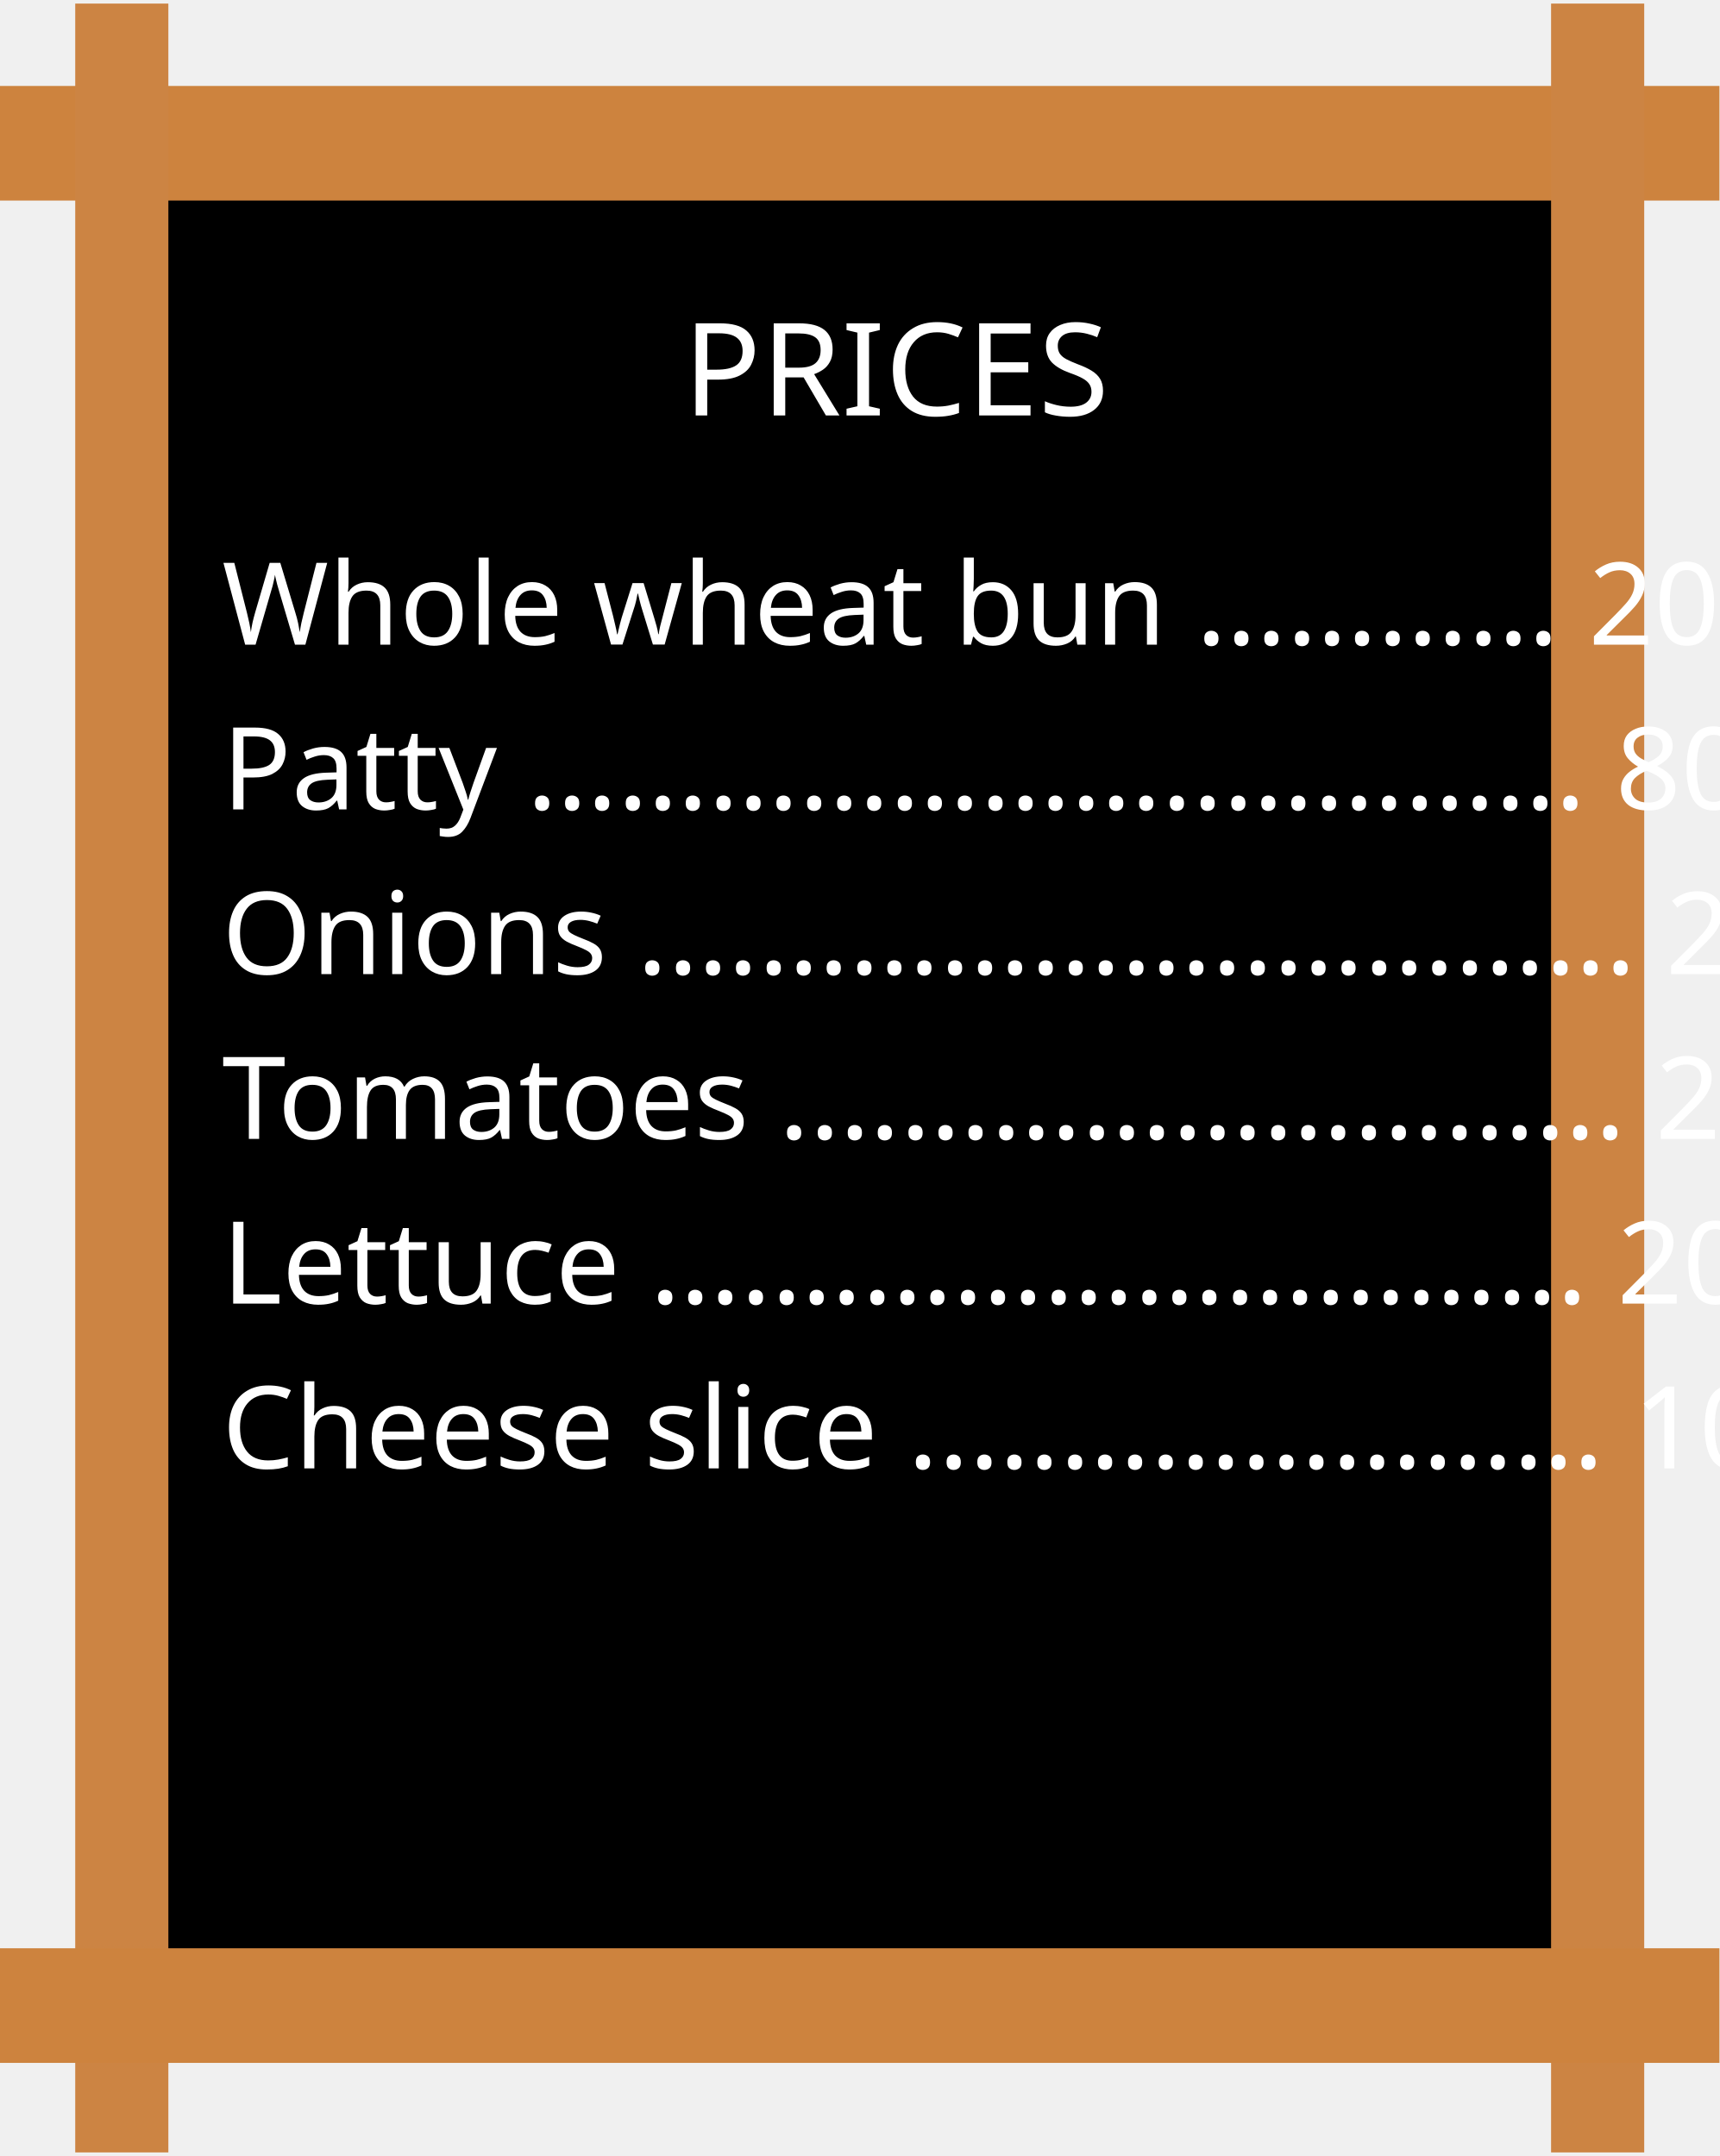
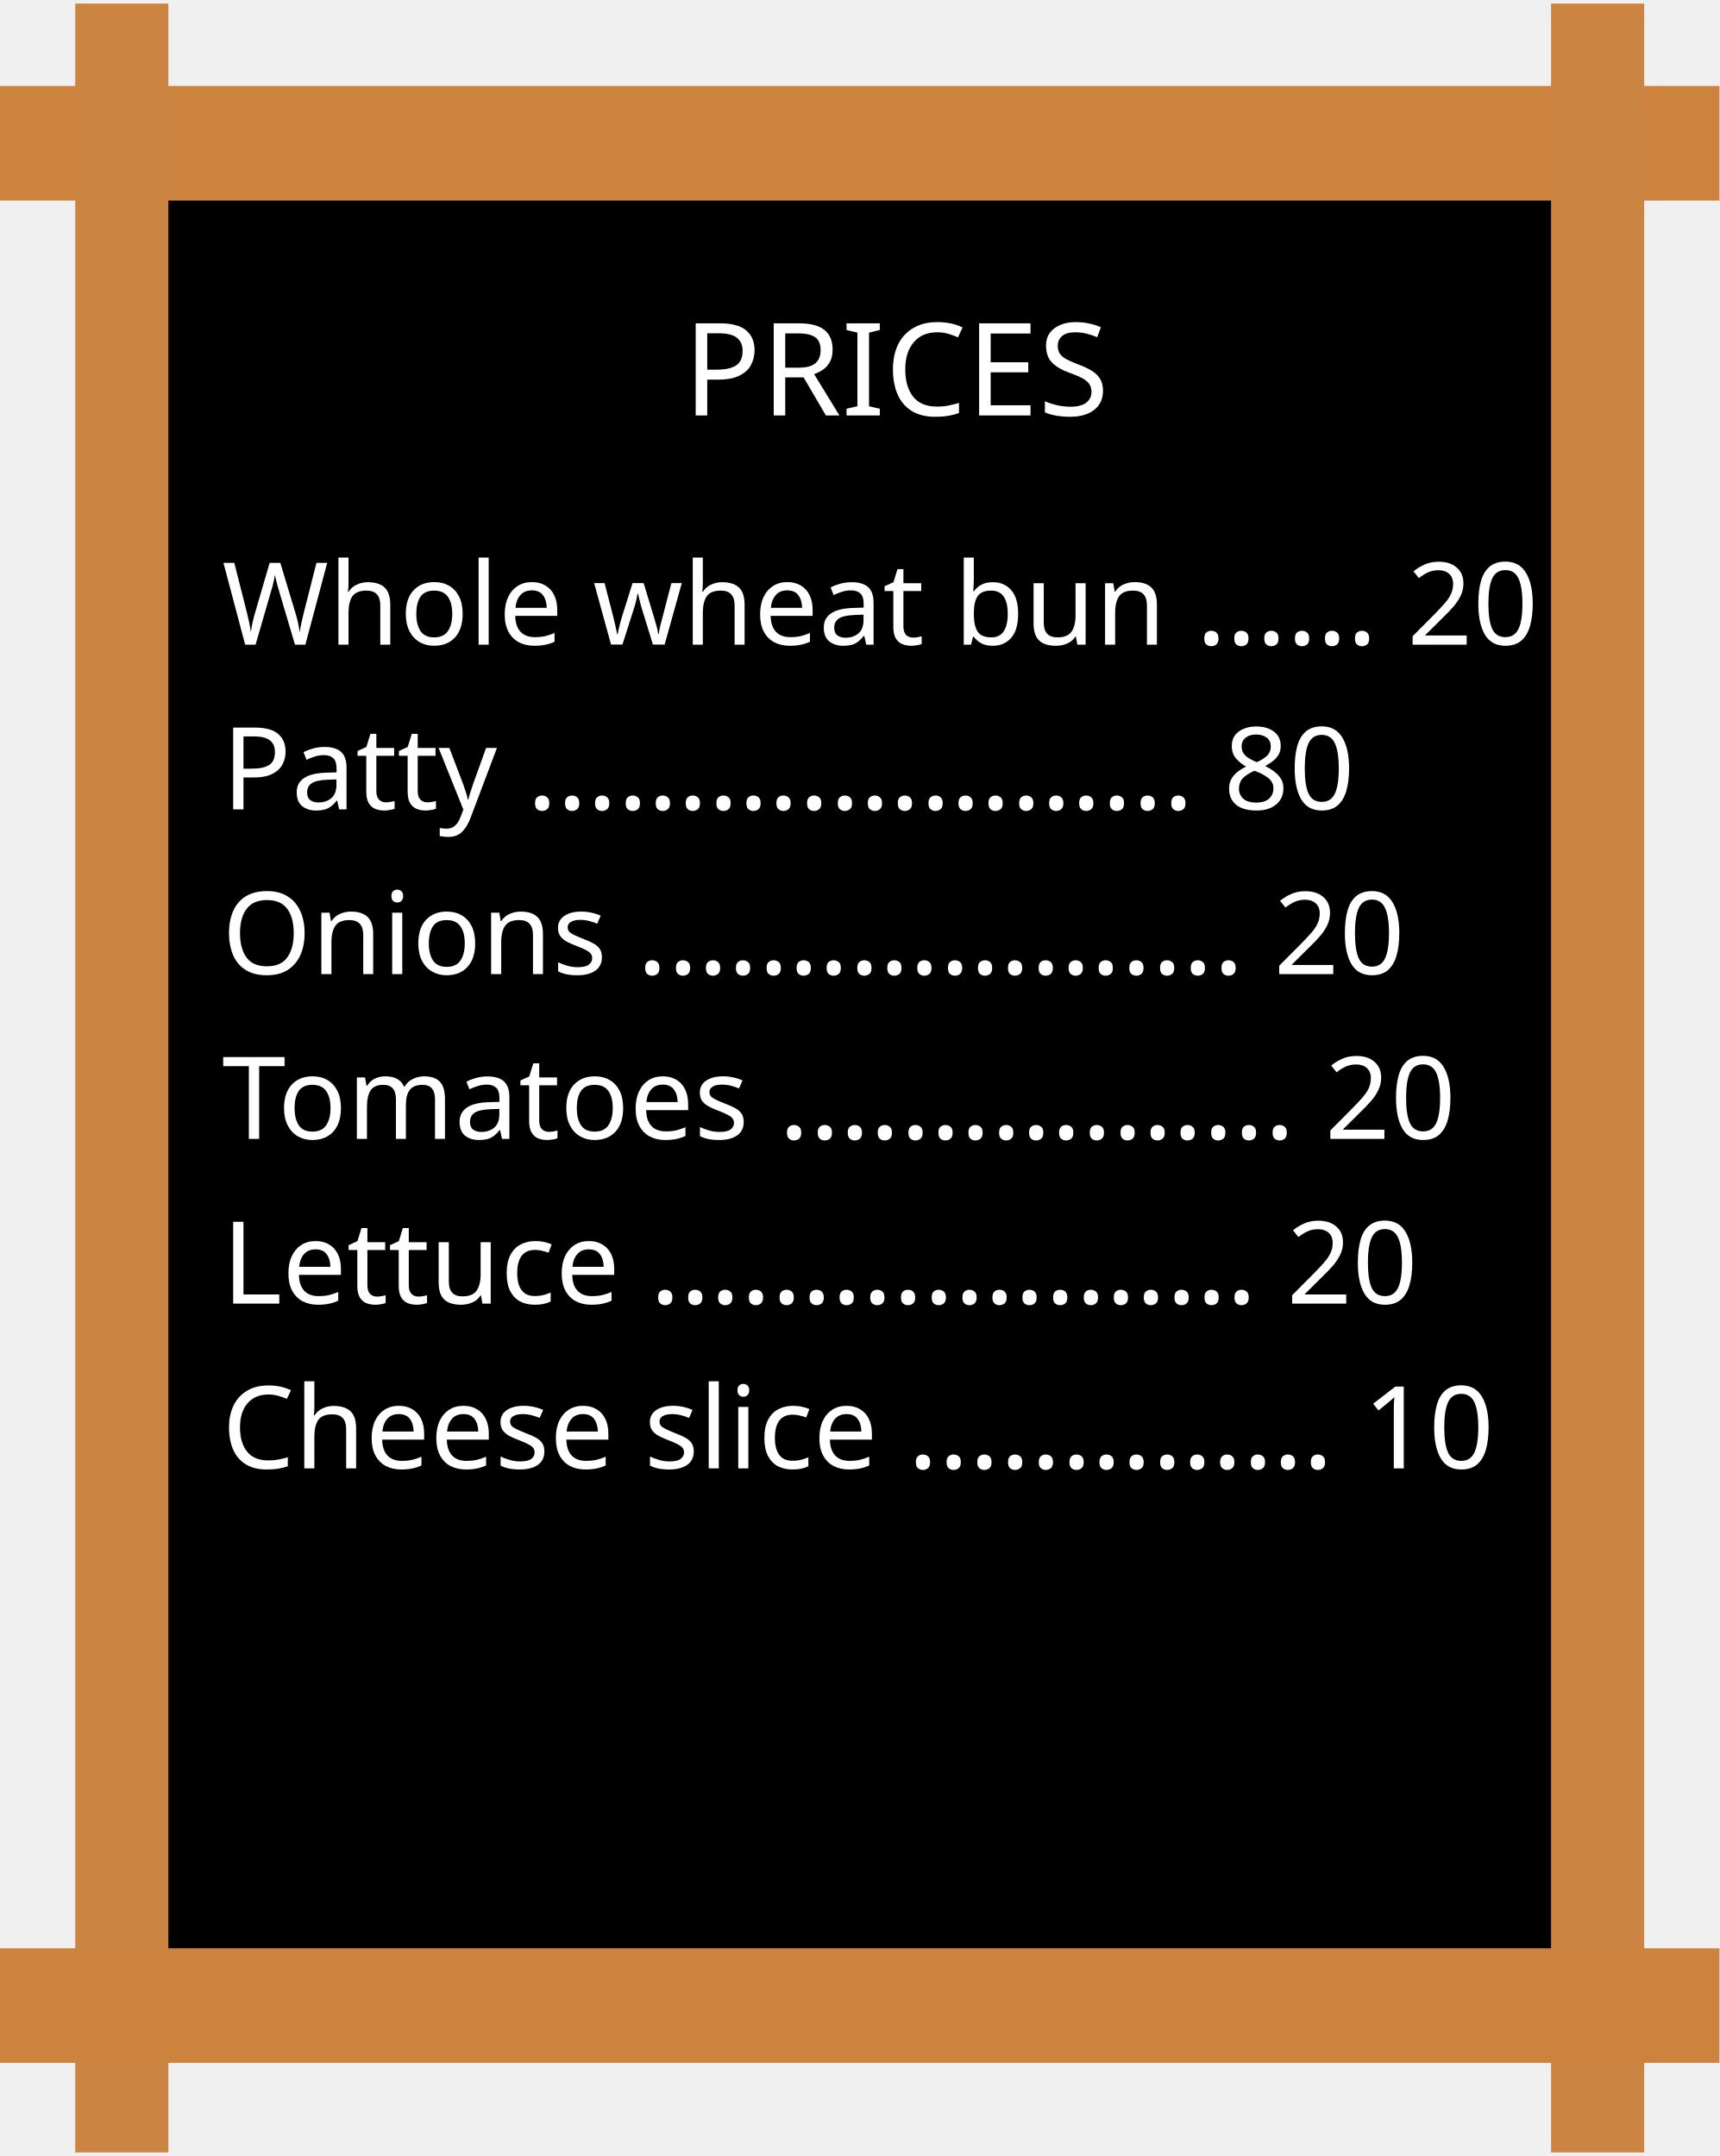
<svg xmlns="http://www.w3.org/2000/svg" width="240" height="301" viewBox="0 0 240 301">
  <g fill="none" fill-rule="evenodd">
    <path fill="#000" d="M18 21h205v260H18z" />
    <path fill="#CD833E" d="M0 12h240v16H0z" />
    <path fill="#CC8443" d="M23.5.5v300h-13V.5zM229.5.5v300h-13V.5z" />
    <path fill="#CD833E" d="M0 272h240v16H0z" />
    <text fill="#FFF" font-family="MarkerFelt-Thin, Marker Felt" font-size="18" font-weight="300">
      <tspan x="95.354" y="58">PRICES</tspan>
    </text>
    <text fill="#FFF" font-family="MarkerFelt-Thin, Marker Felt" font-size="16" font-weight="300">
-       <tspan x="31" y="90">Whole wheat bun ………… 20</tspan>
+       <tspan x="31" y="90">Whole wheat bun …… 20</tspan>
    </text>
    <text fill="#FFF" font-family="MarkerFelt-Thin, Marker Felt" font-size="16" font-weight="300">
-       <tspan x="31" y="113">Patty …………………..………… 80</tspan>
+       <tspan x="31" y="113">Patty ……….………... 80</tspan>
    </text>
    <text fill="#FFF" font-family="MarkerFelt-Thin, Marker Felt" font-size="16" font-weight="300">
-       <tspan x="31" y="136">Onions .………………..………… 20</tspan>
+       <tspan x="31" y="136">Onions .…………….... 20</tspan>
    </text>
    <text fill="#FFF" font-family="MarkerFelt-Thin, Marker Felt" font-size="16" font-weight="300">
-       <tspan x="31" y="159">Tomatoes .……………………… 20</tspan>
+       <tspan x="31" y="159">Tomatoes .……….…... 20</tspan>
    </text>
    <text fill="#FFF" font-family="MarkerFelt-Thin, Marker Felt" font-size="16" font-weight="300">
-       <tspan x="31" y="182">Lettuce ….……………………… 20</tspan>
+       <tspan x="31" y="182">Lettuce ….…...….…… 20</tspan>
    </text>
    <text fill="#FFF" font-family="MarkerFelt-Thin, Marker Felt" font-size="16" font-weight="300">
-       <tspan x="31" y="205">Cheese slice ..………………… 10</tspan>
+       <tspan x="31" y="205">Cheese slice .....……… 10</tspan>
    </text>
  </g>
</svg>
